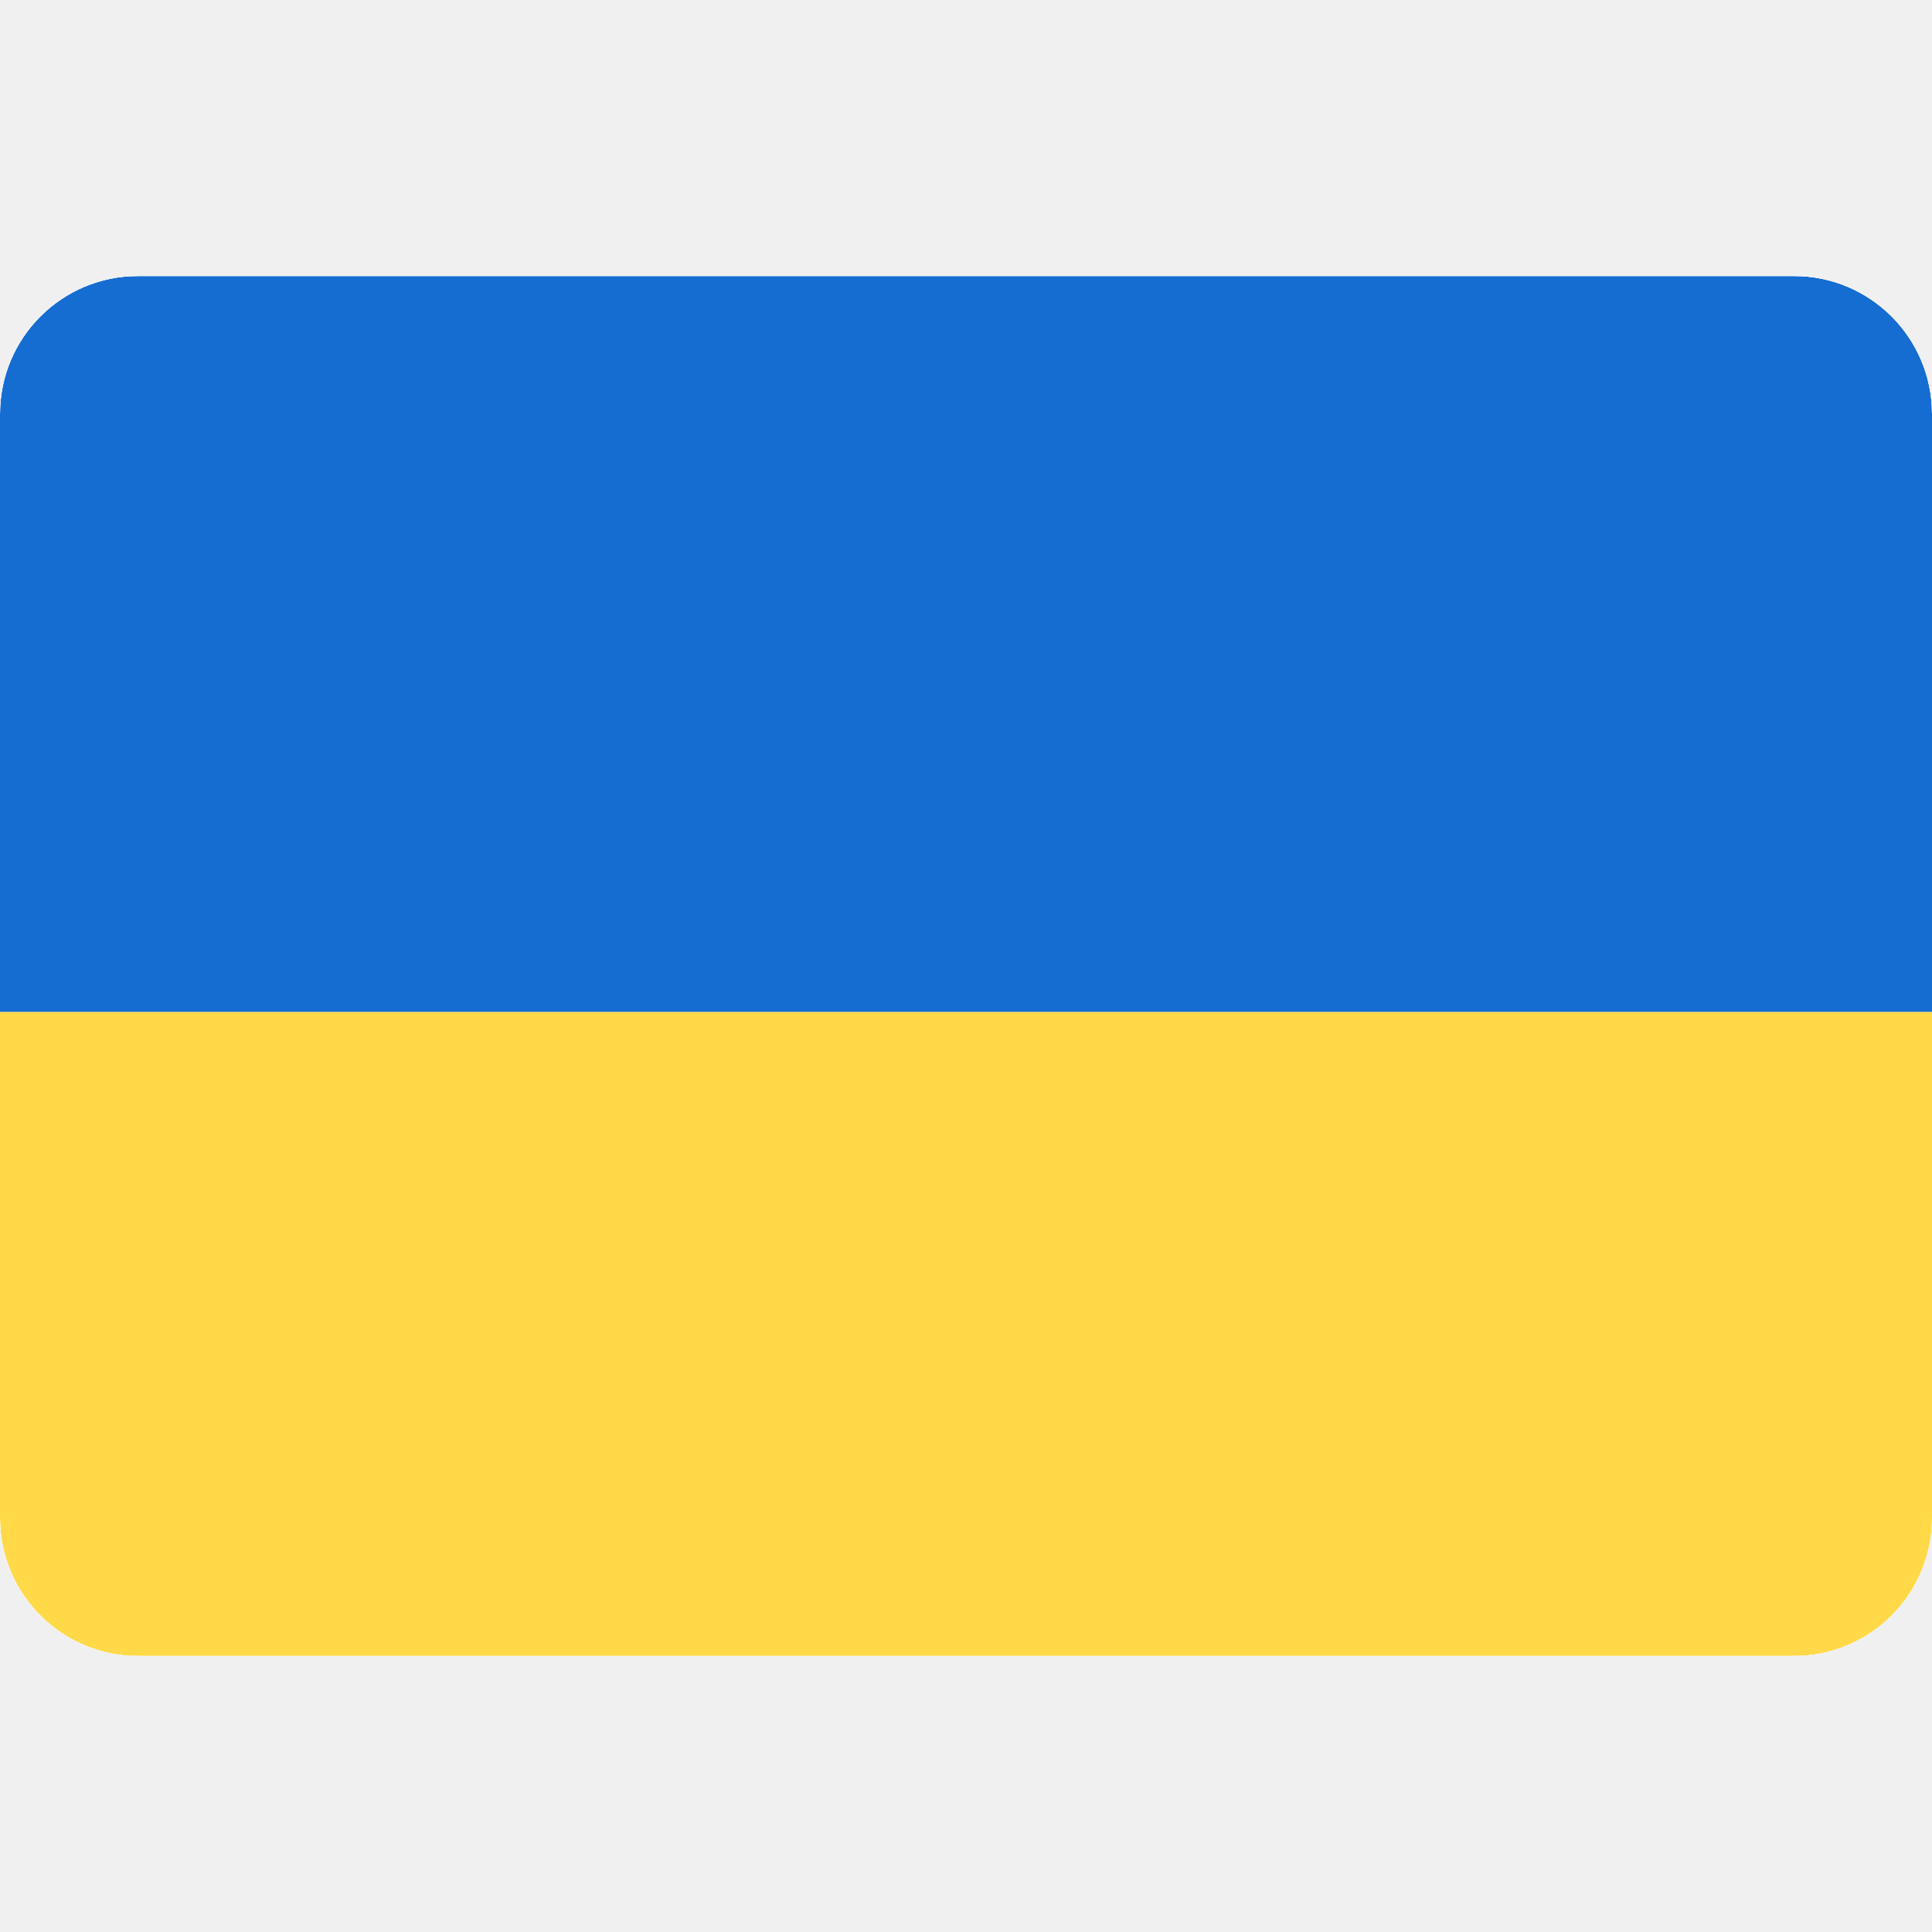
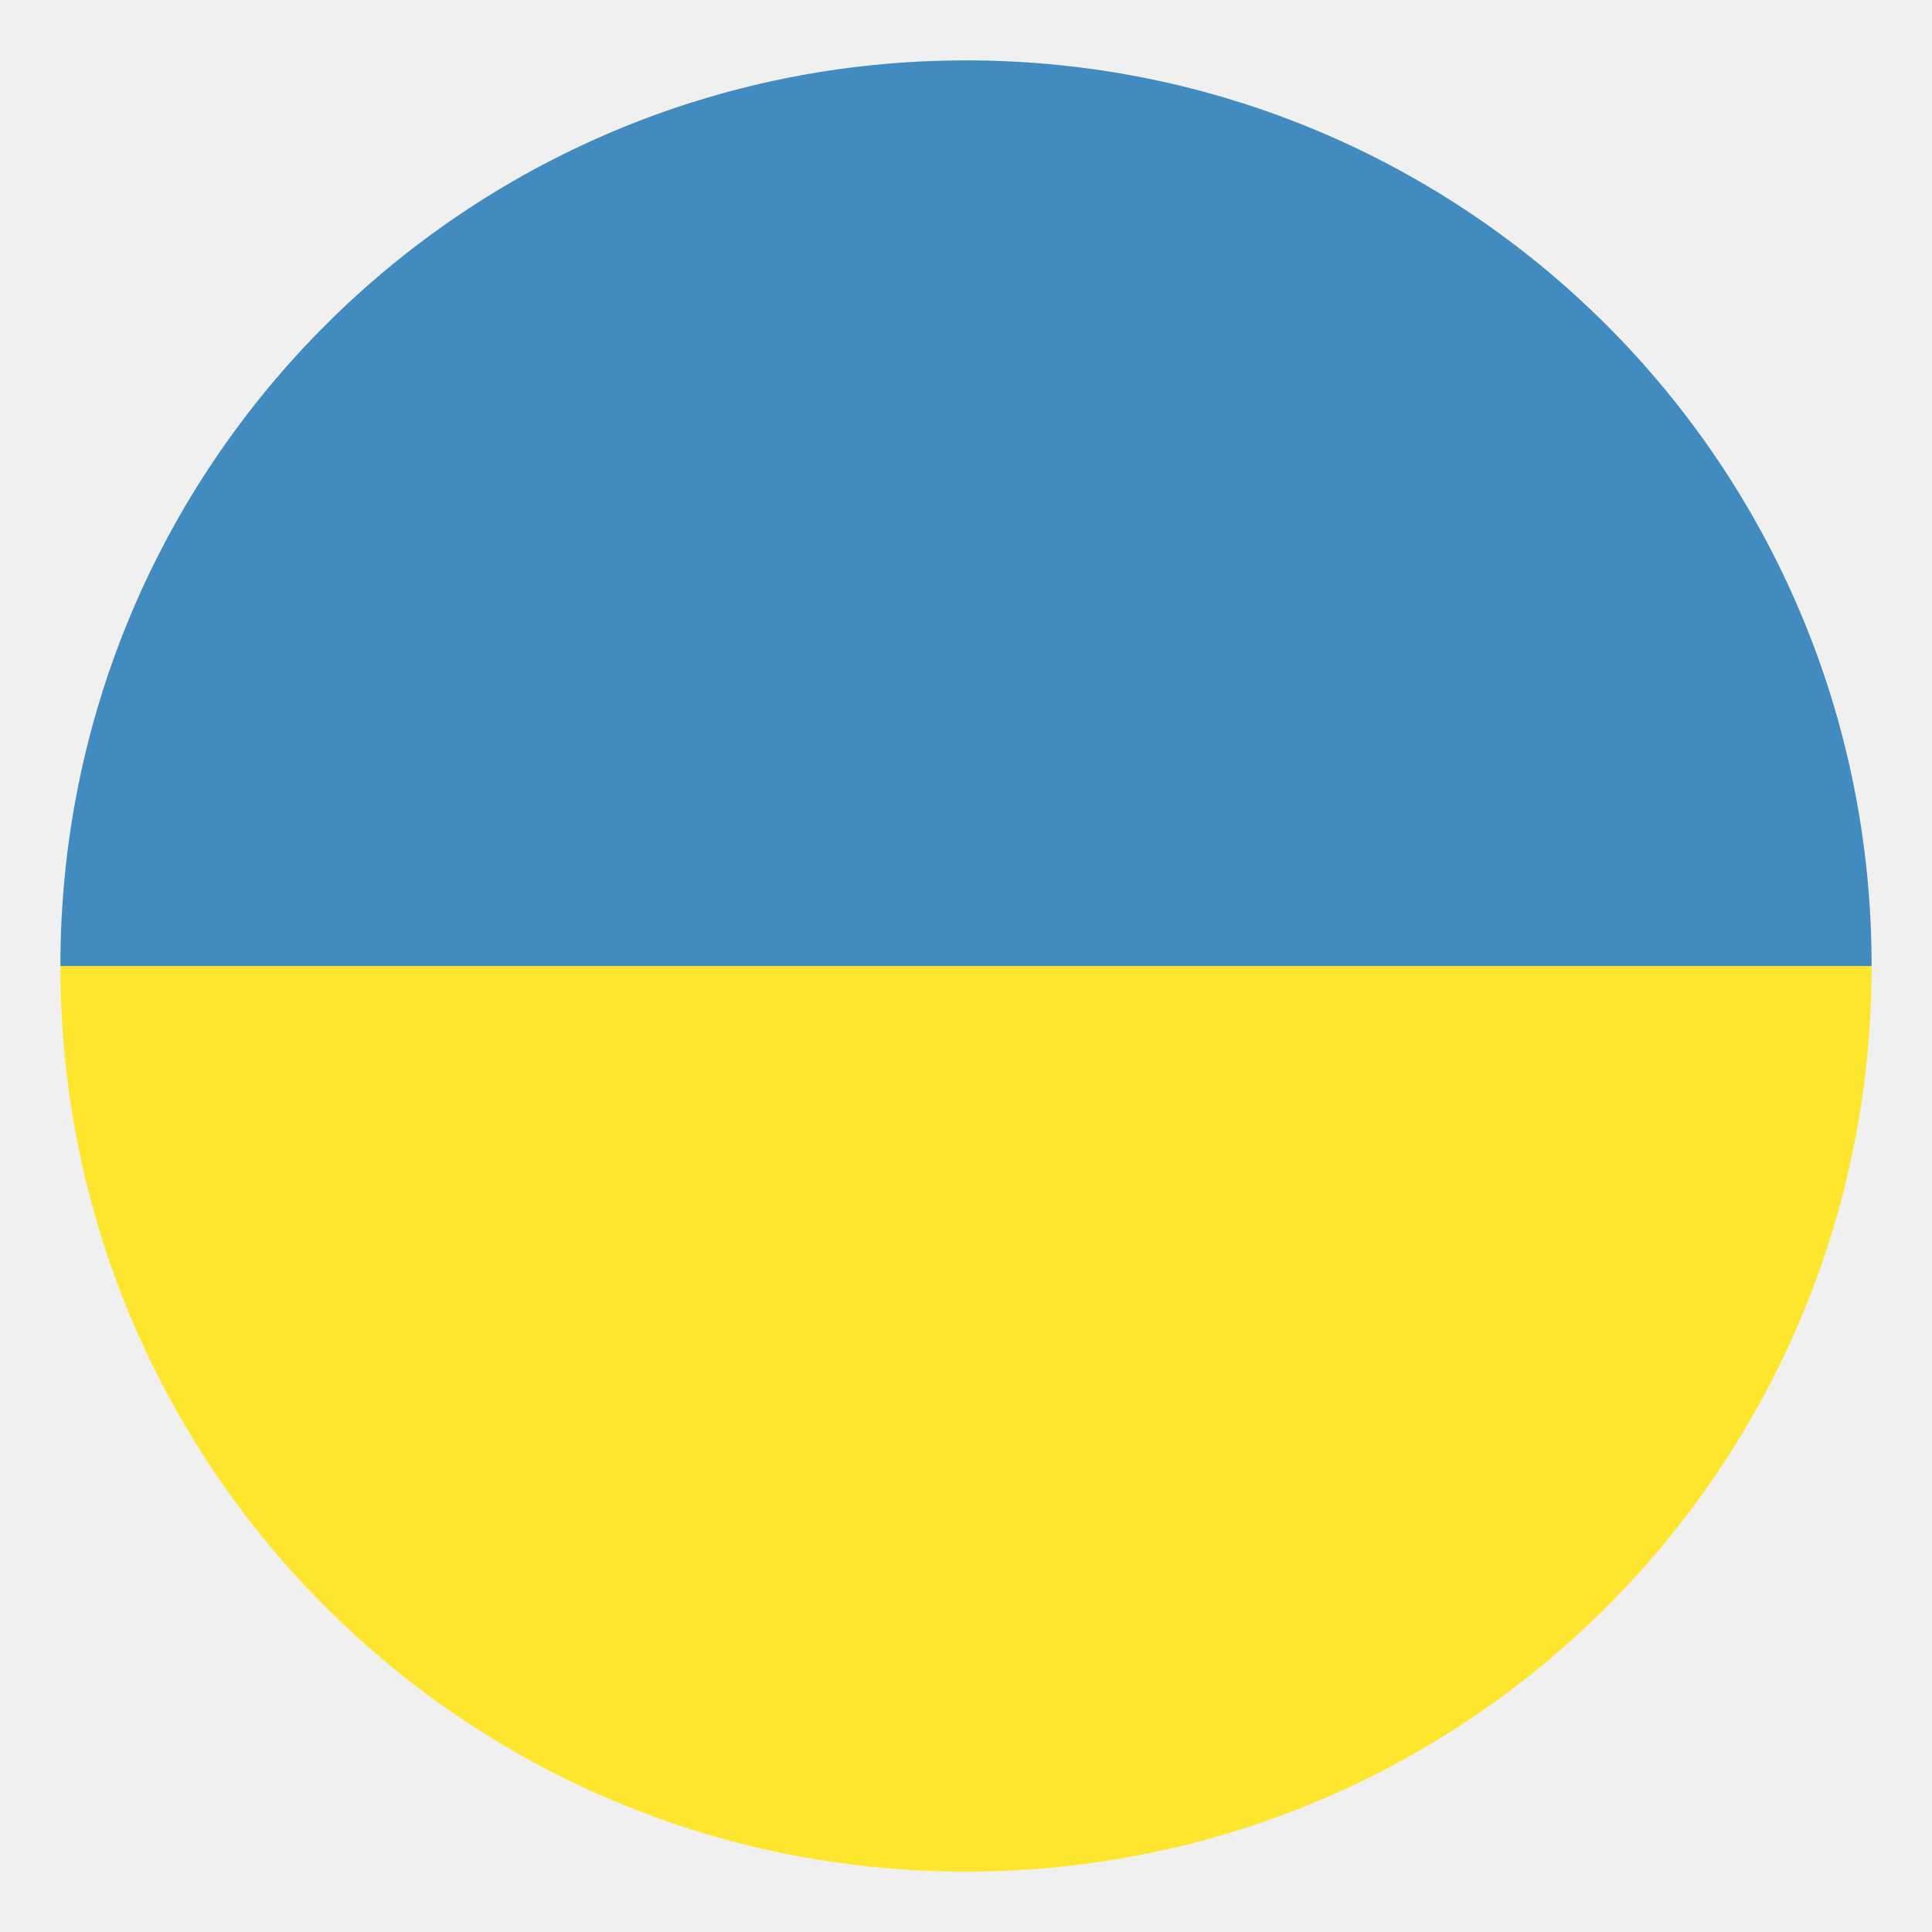
- <svg xmlns="http://www.w3.org/2000/svg" viewBox="0 -4 28 28" fill="none">
-   <g clip-path="url(#clip0_503_2809)">
-     <rect width="28" height="20" rx="2" fill="white" />
-     <mask id="mask0_503_2809" style="mask-type:alpha" maskUnits="userSpaceOnUse" x="0" y="0" width="28" height="20">
-       <rect width="28" height="20" rx="2" fill="white" />
-     </mask>
-     <g mask="url(#mask0_503_2809)">
-       <path fill-rule="evenodd" clip-rule="evenodd" d="M0 10.667H28V0H0V10.667Z" fill="#156DD1" />
-       <path fill-rule="evenodd" clip-rule="evenodd" d="M0 20H28V10.667H0V20Z" fill="#FFD948" />
-     </g>
-   </g>
-   <defs>
-     <clipPath id="clip0_503_2809">
-       <rect width="28" height="20" rx="2" fill="white" />
-     </clipPath>
-   </defs>
+ <svg xmlns="http://www.w3.org/2000/svg" width="800" height="800" viewBox="0 0 64 64" aria-hidden="true" class="iconify iconify--emojione">
+   <path d="M32 62c16.6 0 30-13.4 30-30H2c0 16.6 13.4 30 30 30z" fill="#ffe62e" />
+   <path d="M32 2C15.4 2 2 15.4 2 32h60C62 15.4 48.6 2 32 2z" fill="#428bc1" />
</svg>
